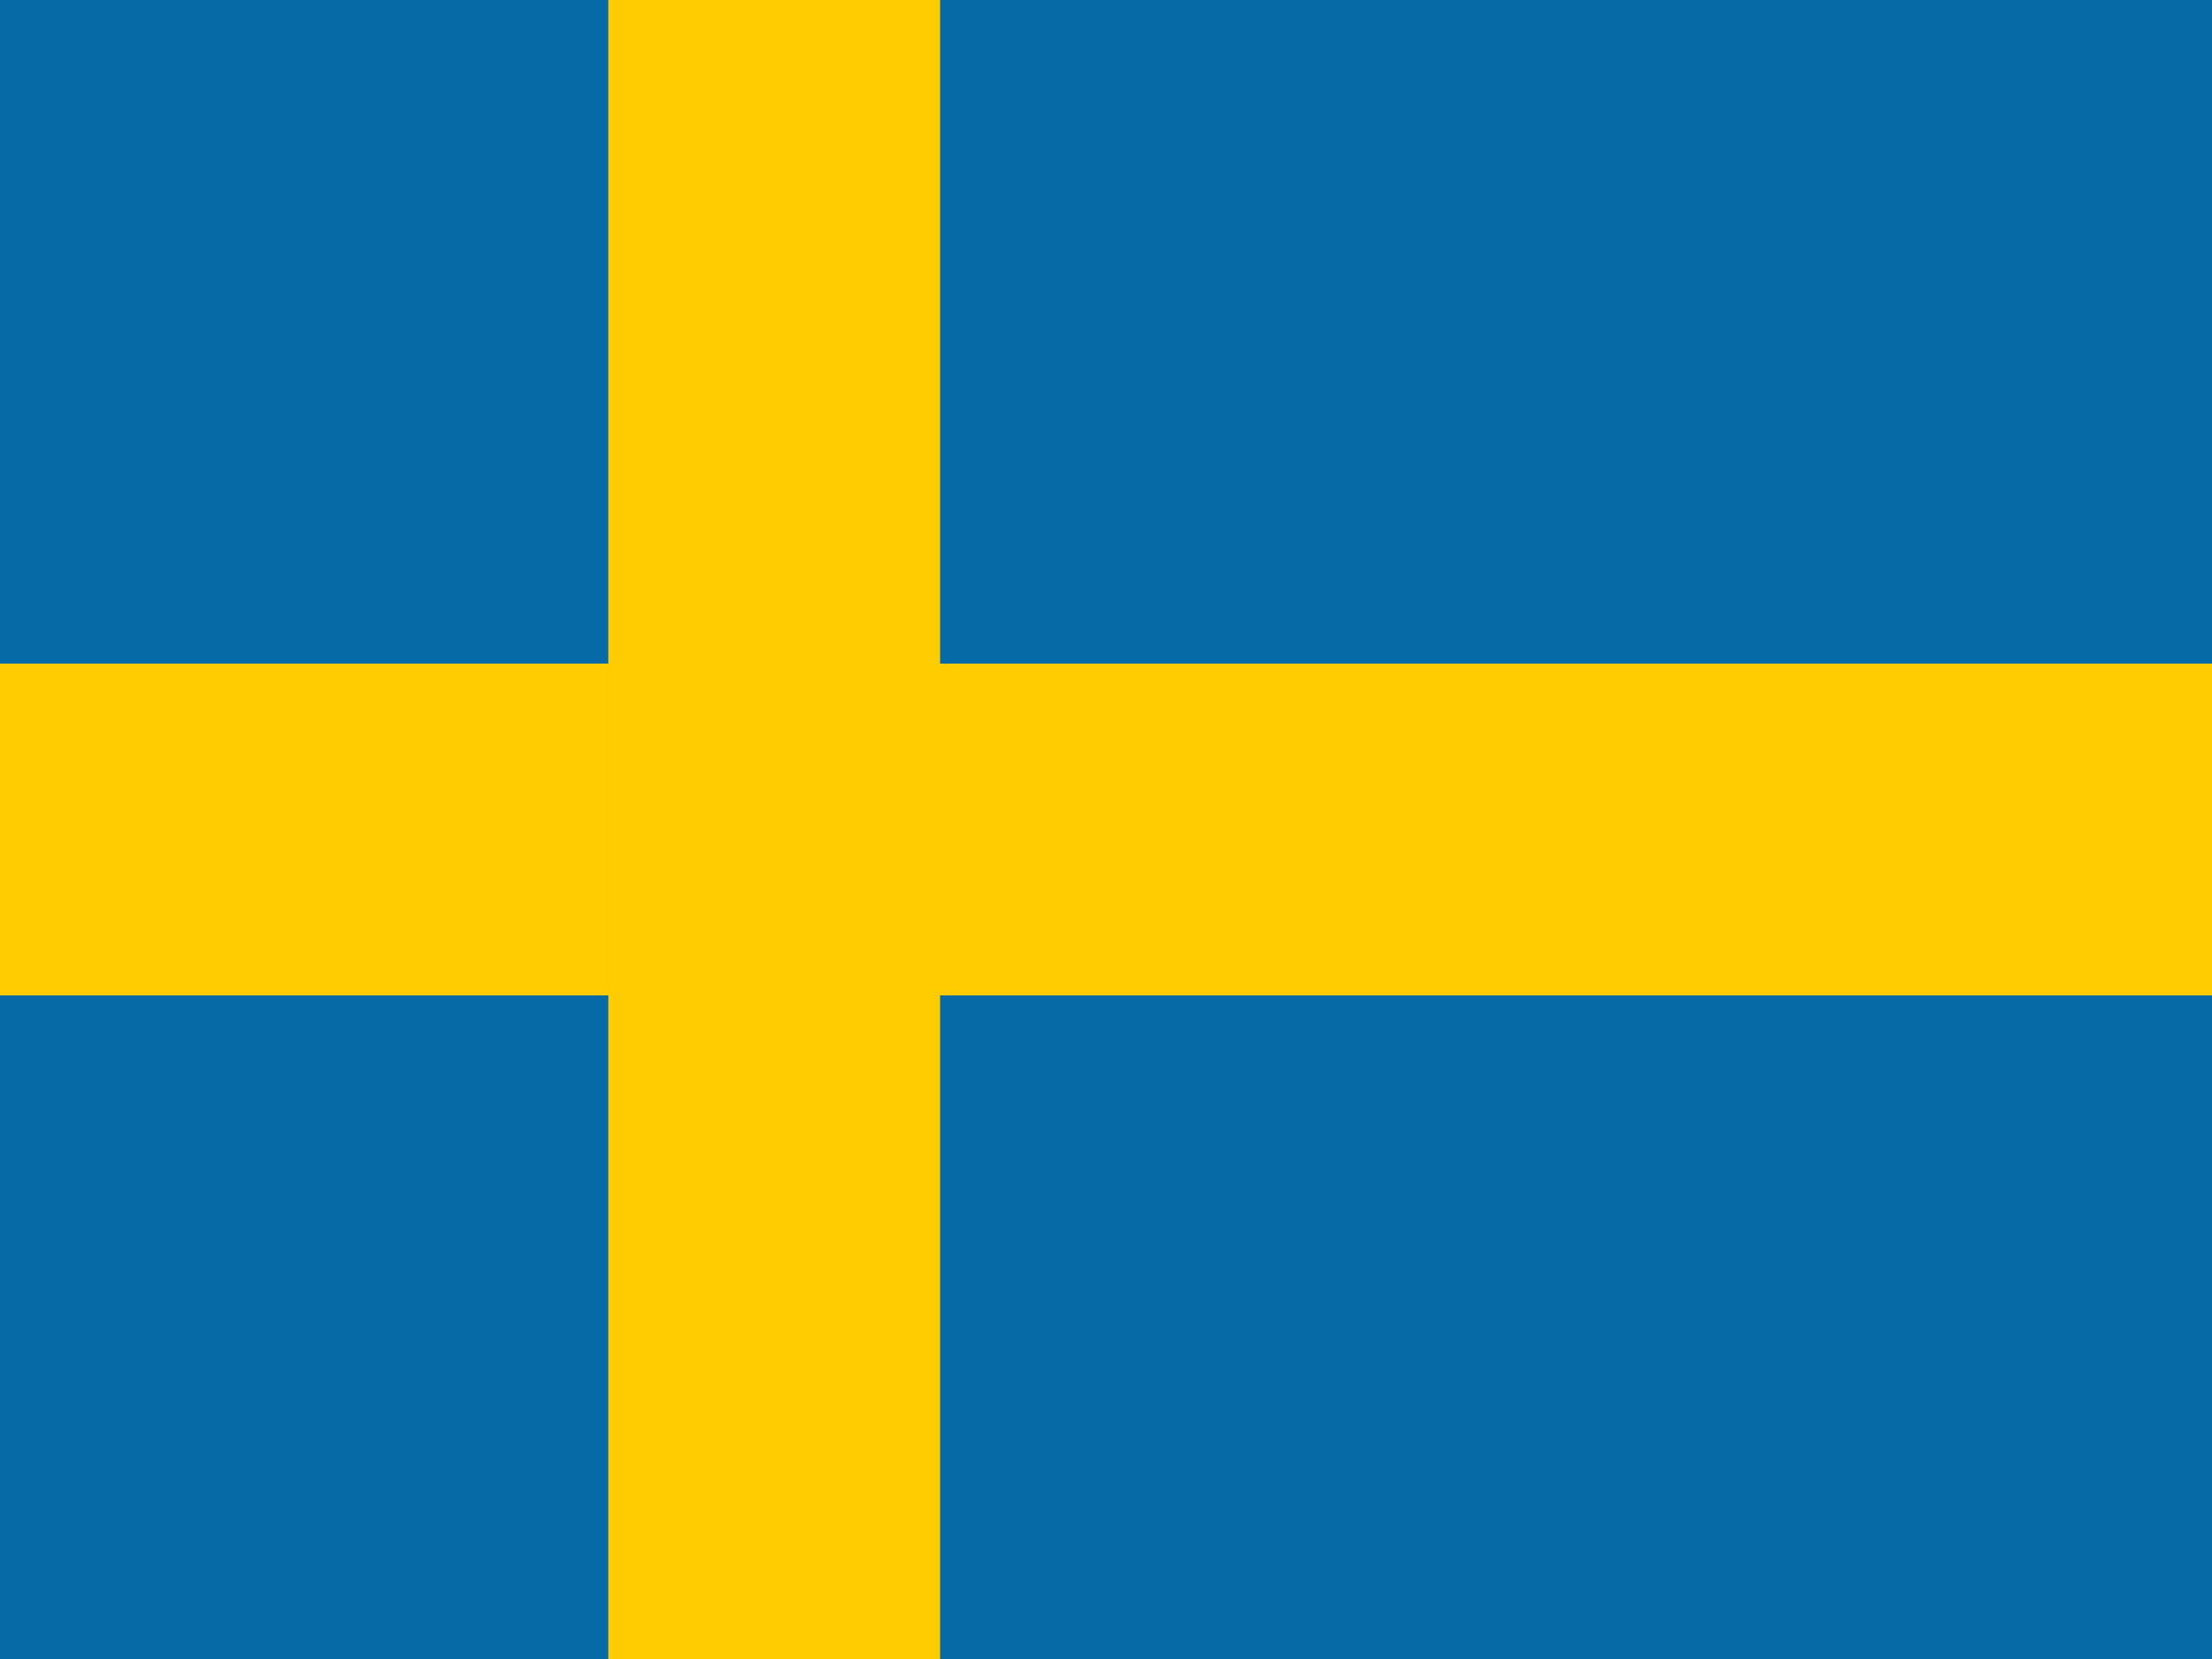
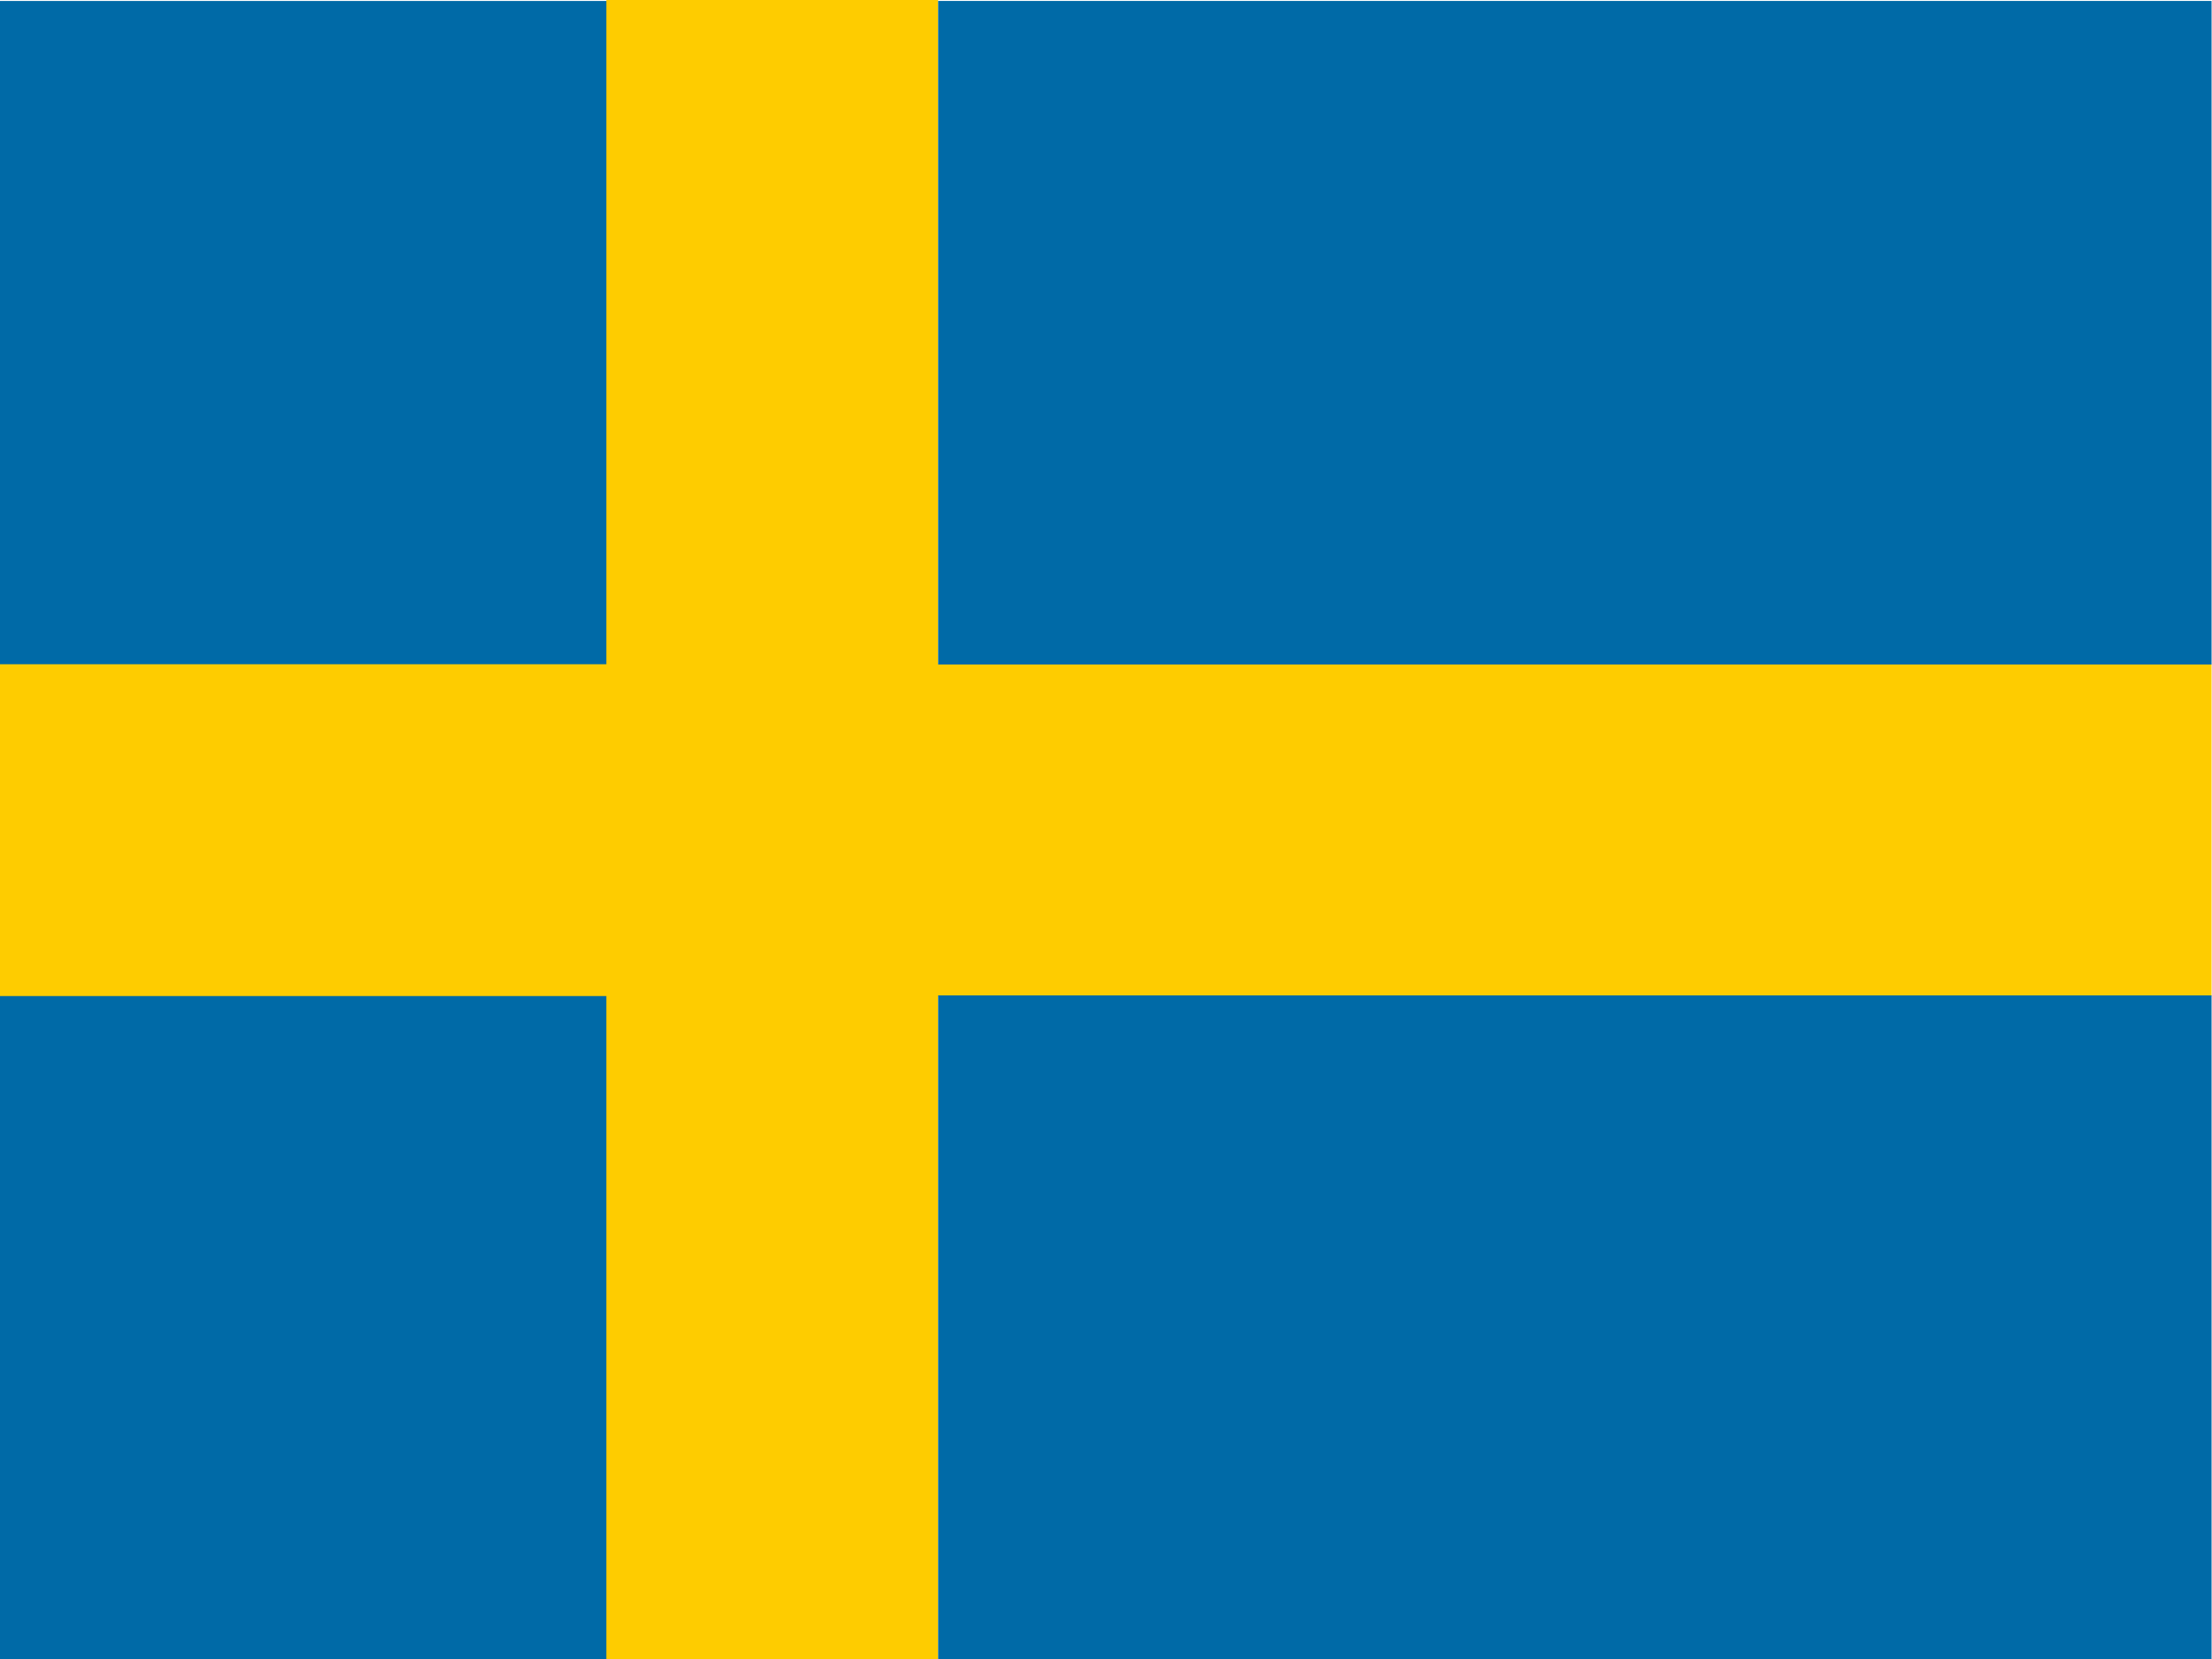
<svg xmlns="http://www.w3.org/2000/svg" id="flag-icon-css-se" viewBox="0 0 640 480">
-   <path fill="#066aa7" d="M0 0h640v480H0z" />
-   <path fill="#fecc00" d="M0 192h640v96H0z" />
-   <path fill="#fecc00" d="M176 0h96v480h-96z" />
+   <defs>
+     <clipPath id="se-a">
+       <path fill-opacity=".7" d="M-53.4 0h682.6v512H-53.4z" />
+     </clipPath>
+   </defs>
+   <g clip-path="url(#se-a)" transform="translate(50) scale(.9375)">
+     <g fill-rule="evenodd" stroke-width="1pt">
+       <path fill="#006aa7" d="M-121.1.3h256v204.8h-256zm0 306.9h256V512h-256z" />
+       <path fill="#fecc00" d="M-121.1 205h256v102.4h-256z" />
+       <path fill="#fecc00" d="M133.8 0h102.4v512H133.8z" />
+       <path fill="#fecc00" d="M233 205h460.8v102.4H233z" />
+       <path fill="#006aa7" d="M236.2 307.2H697V512H236.2zm0-306.9H697v204.8H236.2z" />
+     </g>
+   </g>
</svg>
